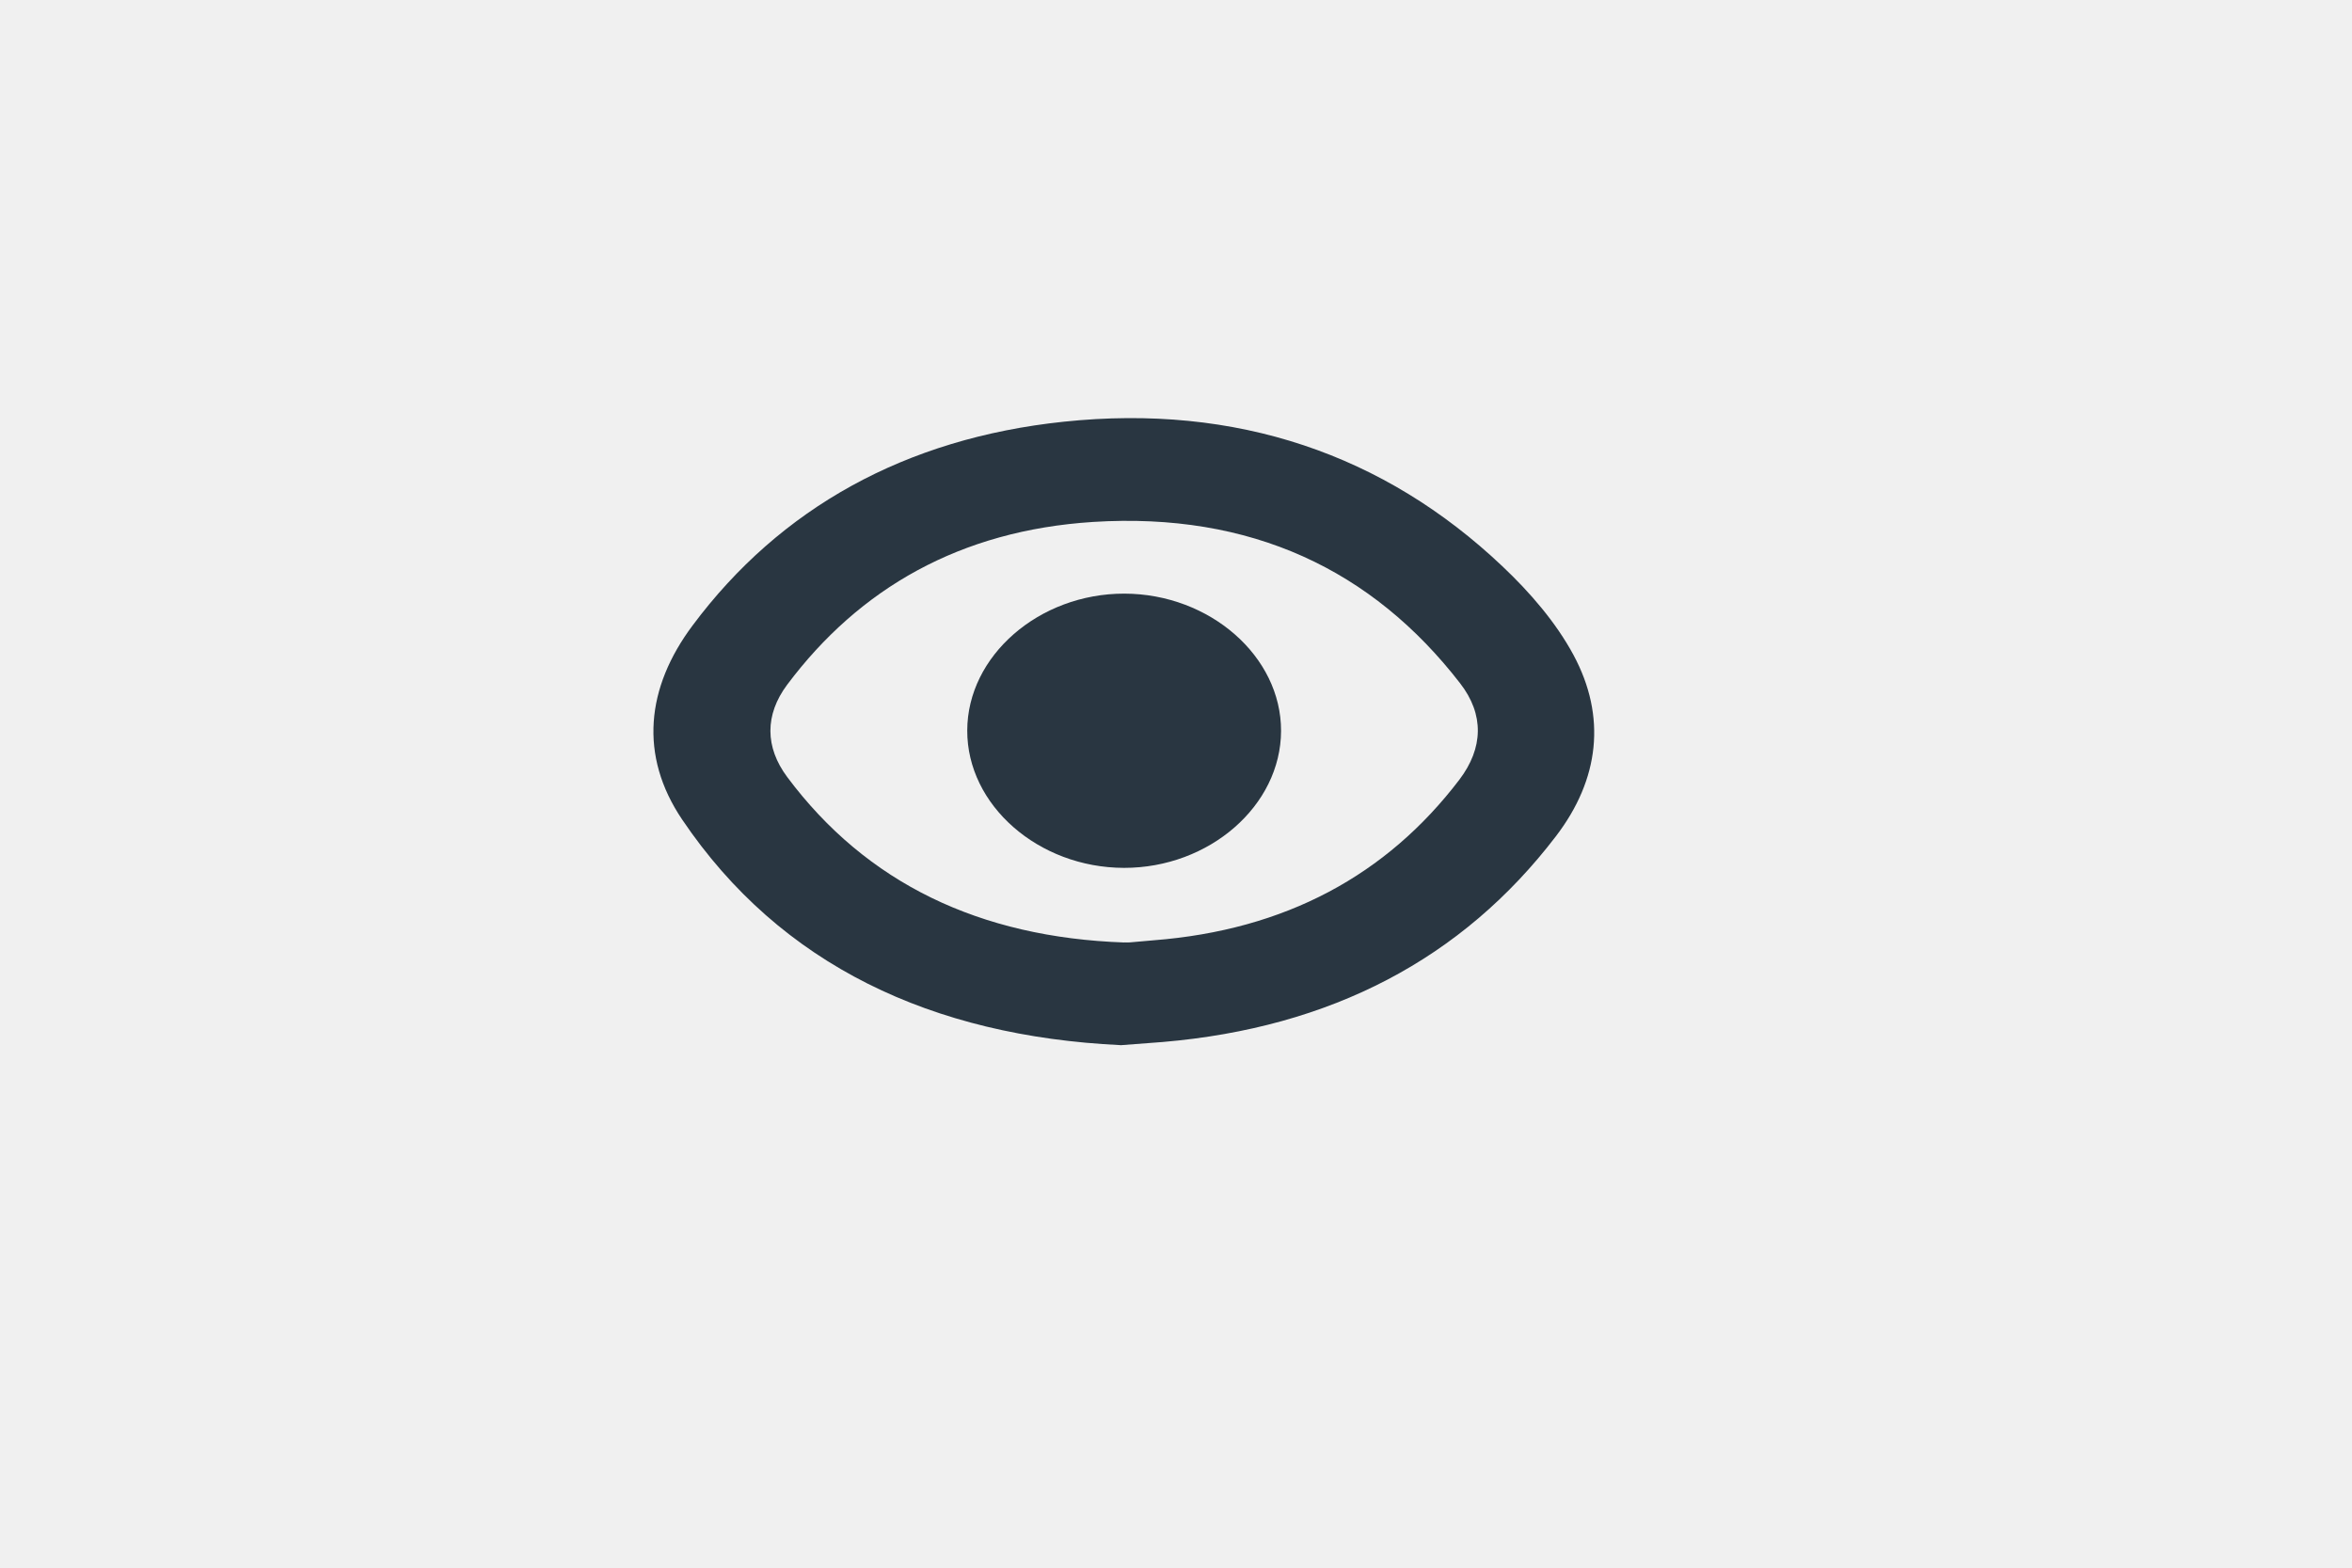
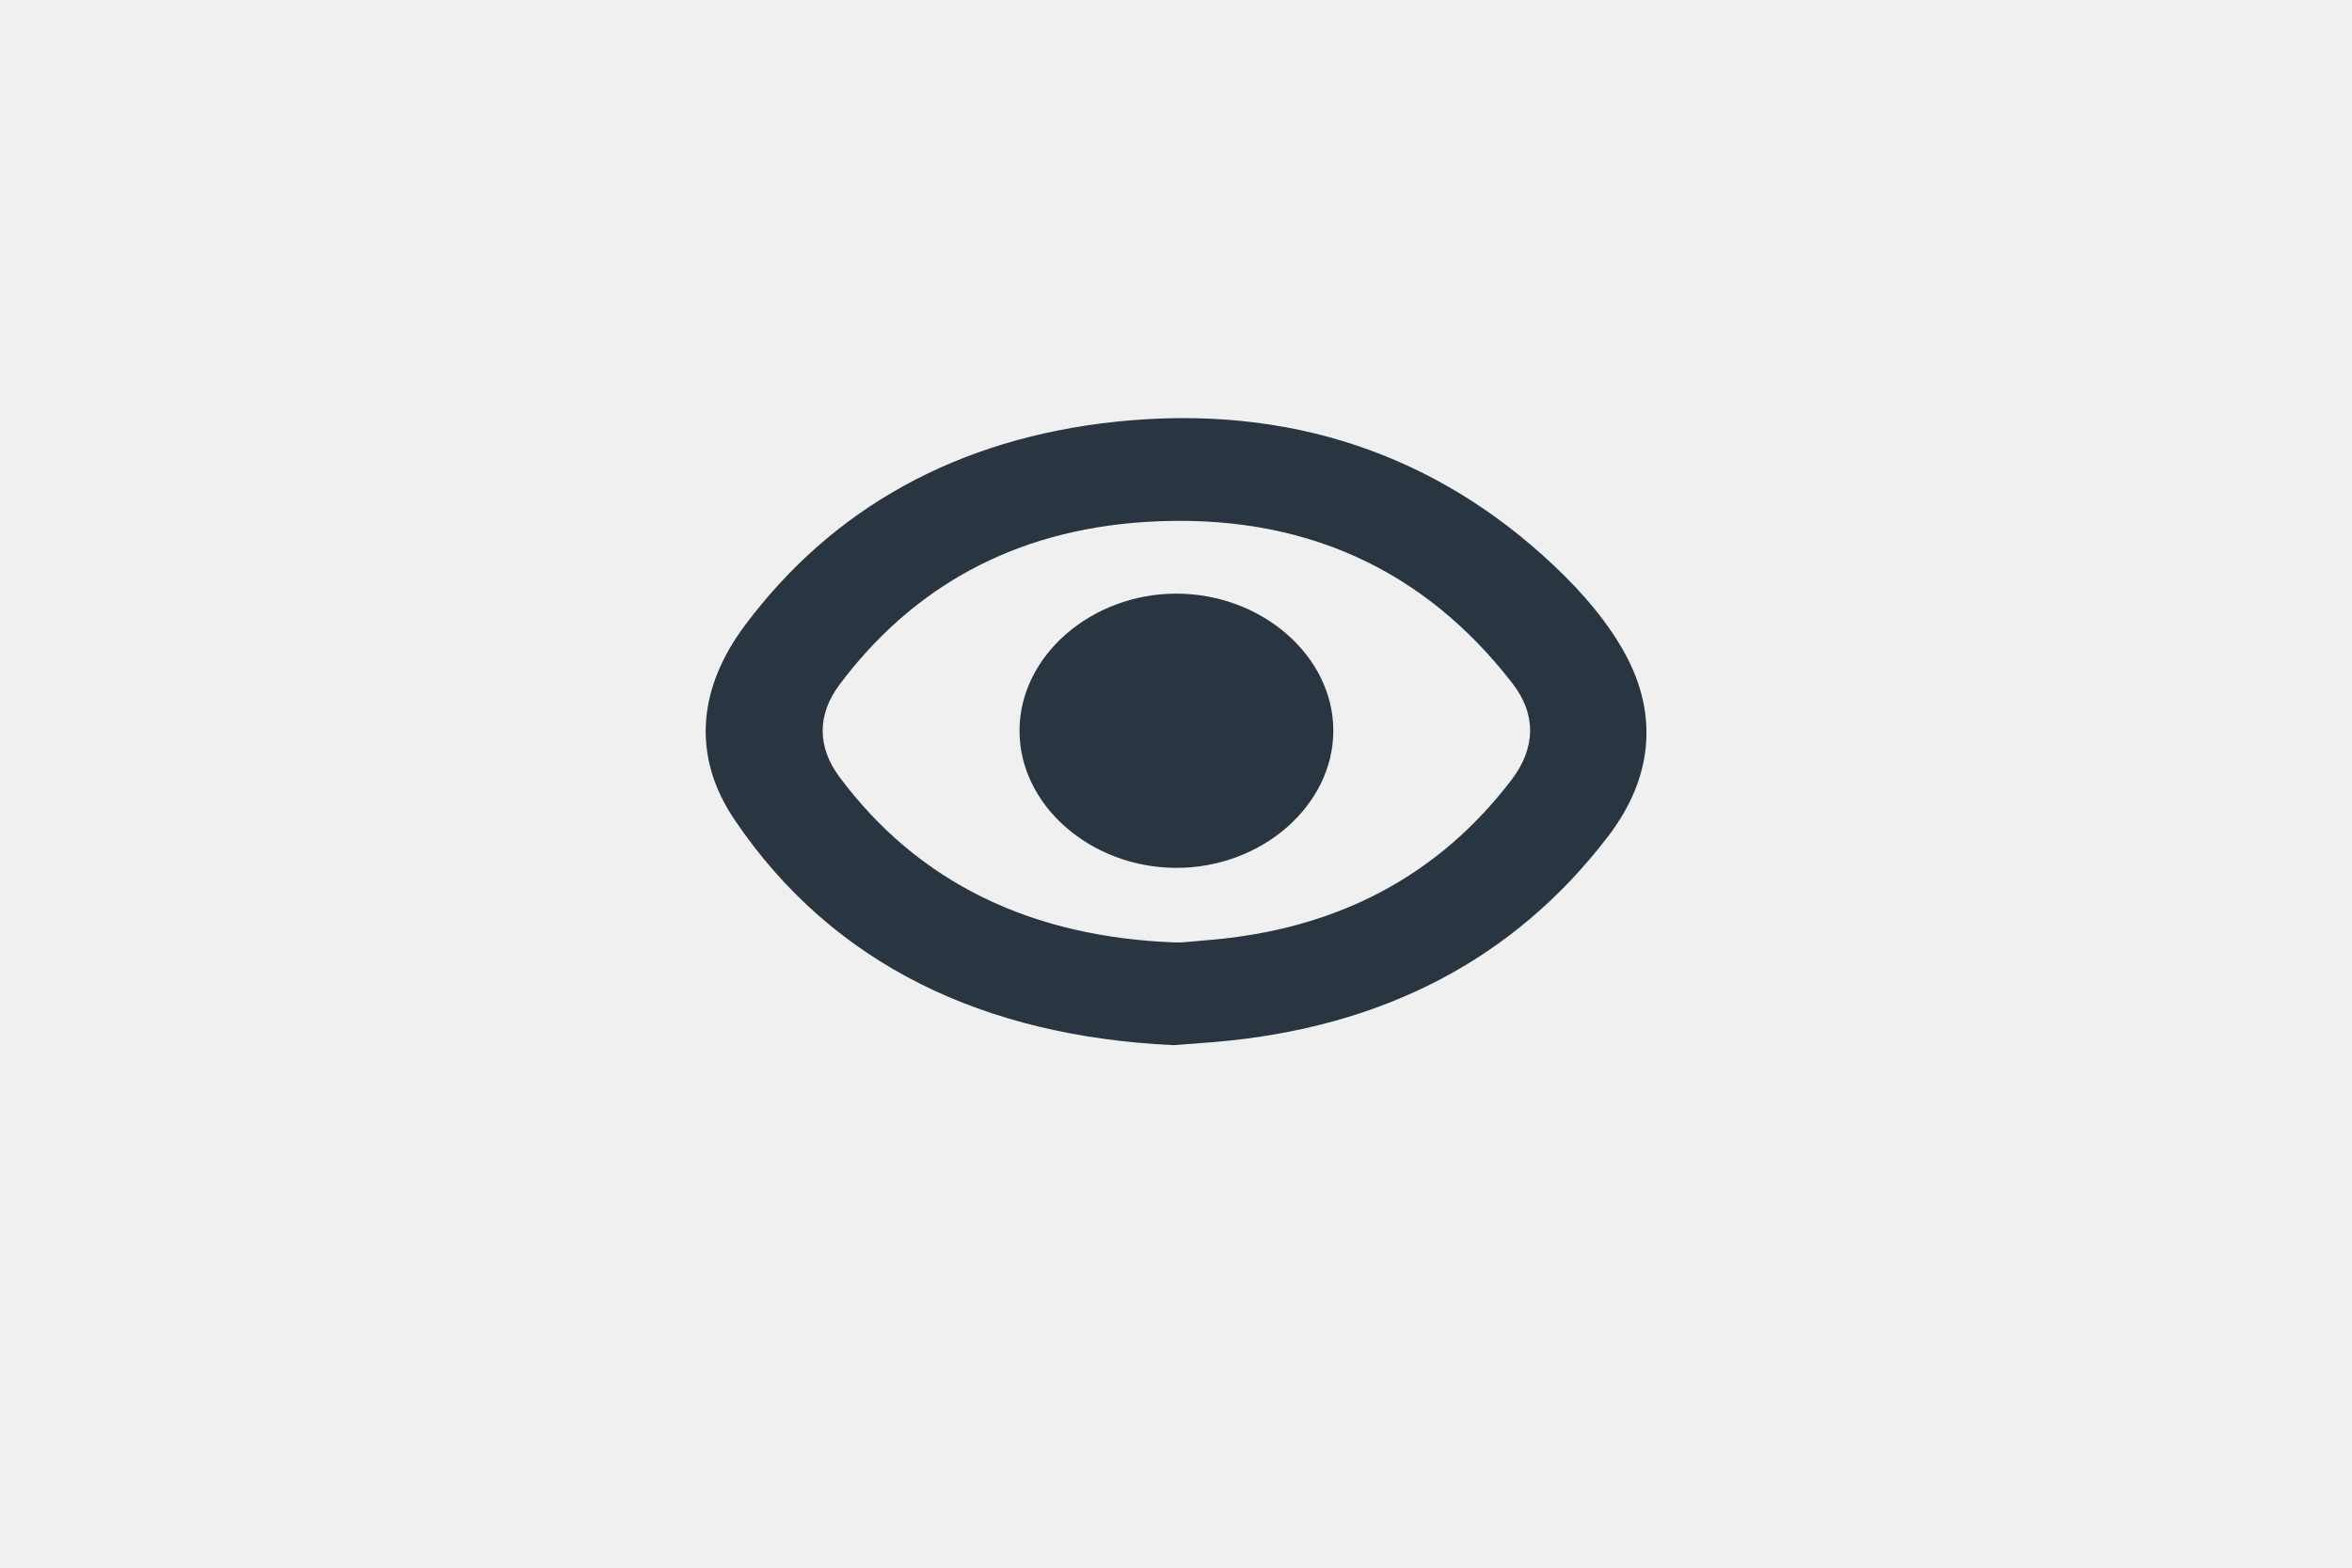
- <svg xmlns="http://www.w3.org/2000/svg" width="9" height="6" viewBox="0 -4 10 15" fill="none">
+ <svg xmlns="http://www.w3.org/2000/svg" width="9" height="6" viewBox="0 -4 9 15" fill="none">
  <g clip-path="url(#clip0_338_114)">
    <path d="M4.467 6C2.672 5.914 1.219 5.239 0.276 3.842C-0.138 3.229 -0.069 2.579 0.376 1.984C1.214 0.86 2.413 0.194 3.926 0.035C5.578 -0.139 6.993 0.348 8.122 1.418C8.389 1.67 8.636 1.958 8.802 2.266C9.12 2.857 9.051 3.457 8.634 4.002C7.739 5.174 6.483 5.833 4.874 5.97C4.752 5.98 4.629 5.989 4.467 6.001V6ZM4.506 5.017C4.523 5.017 4.541 5.019 4.558 5.017C4.634 5.011 4.71 5.003 4.785 4.997C6.046 4.899 7.015 4.374 7.711 3.46C7.94 3.158 7.95 2.837 7.718 2.538C6.879 1.453 5.718 0.899 4.207 0.994C2.936 1.075 1.971 1.629 1.28 2.552C1.066 2.839 1.067 3.148 1.281 3.435C2.039 4.451 3.123 4.97 4.506 5.018V5.017Z" fill="#293641" />
    <path d="M4.502 4.304C3.683 4.302 3.001 3.704 3.003 2.99C3.004 2.276 3.689 1.679 4.506 1.68C5.324 1.682 6.007 2.28 6.005 2.994C6.003 3.709 5.319 4.305 4.502 4.304Z" fill="#293641" />
  </g>
  <defs>
    <clipPath id="clip0_338_114">
      <rect width="9" height="6" fill="white" />
    </clipPath>
  </defs>
</svg>
